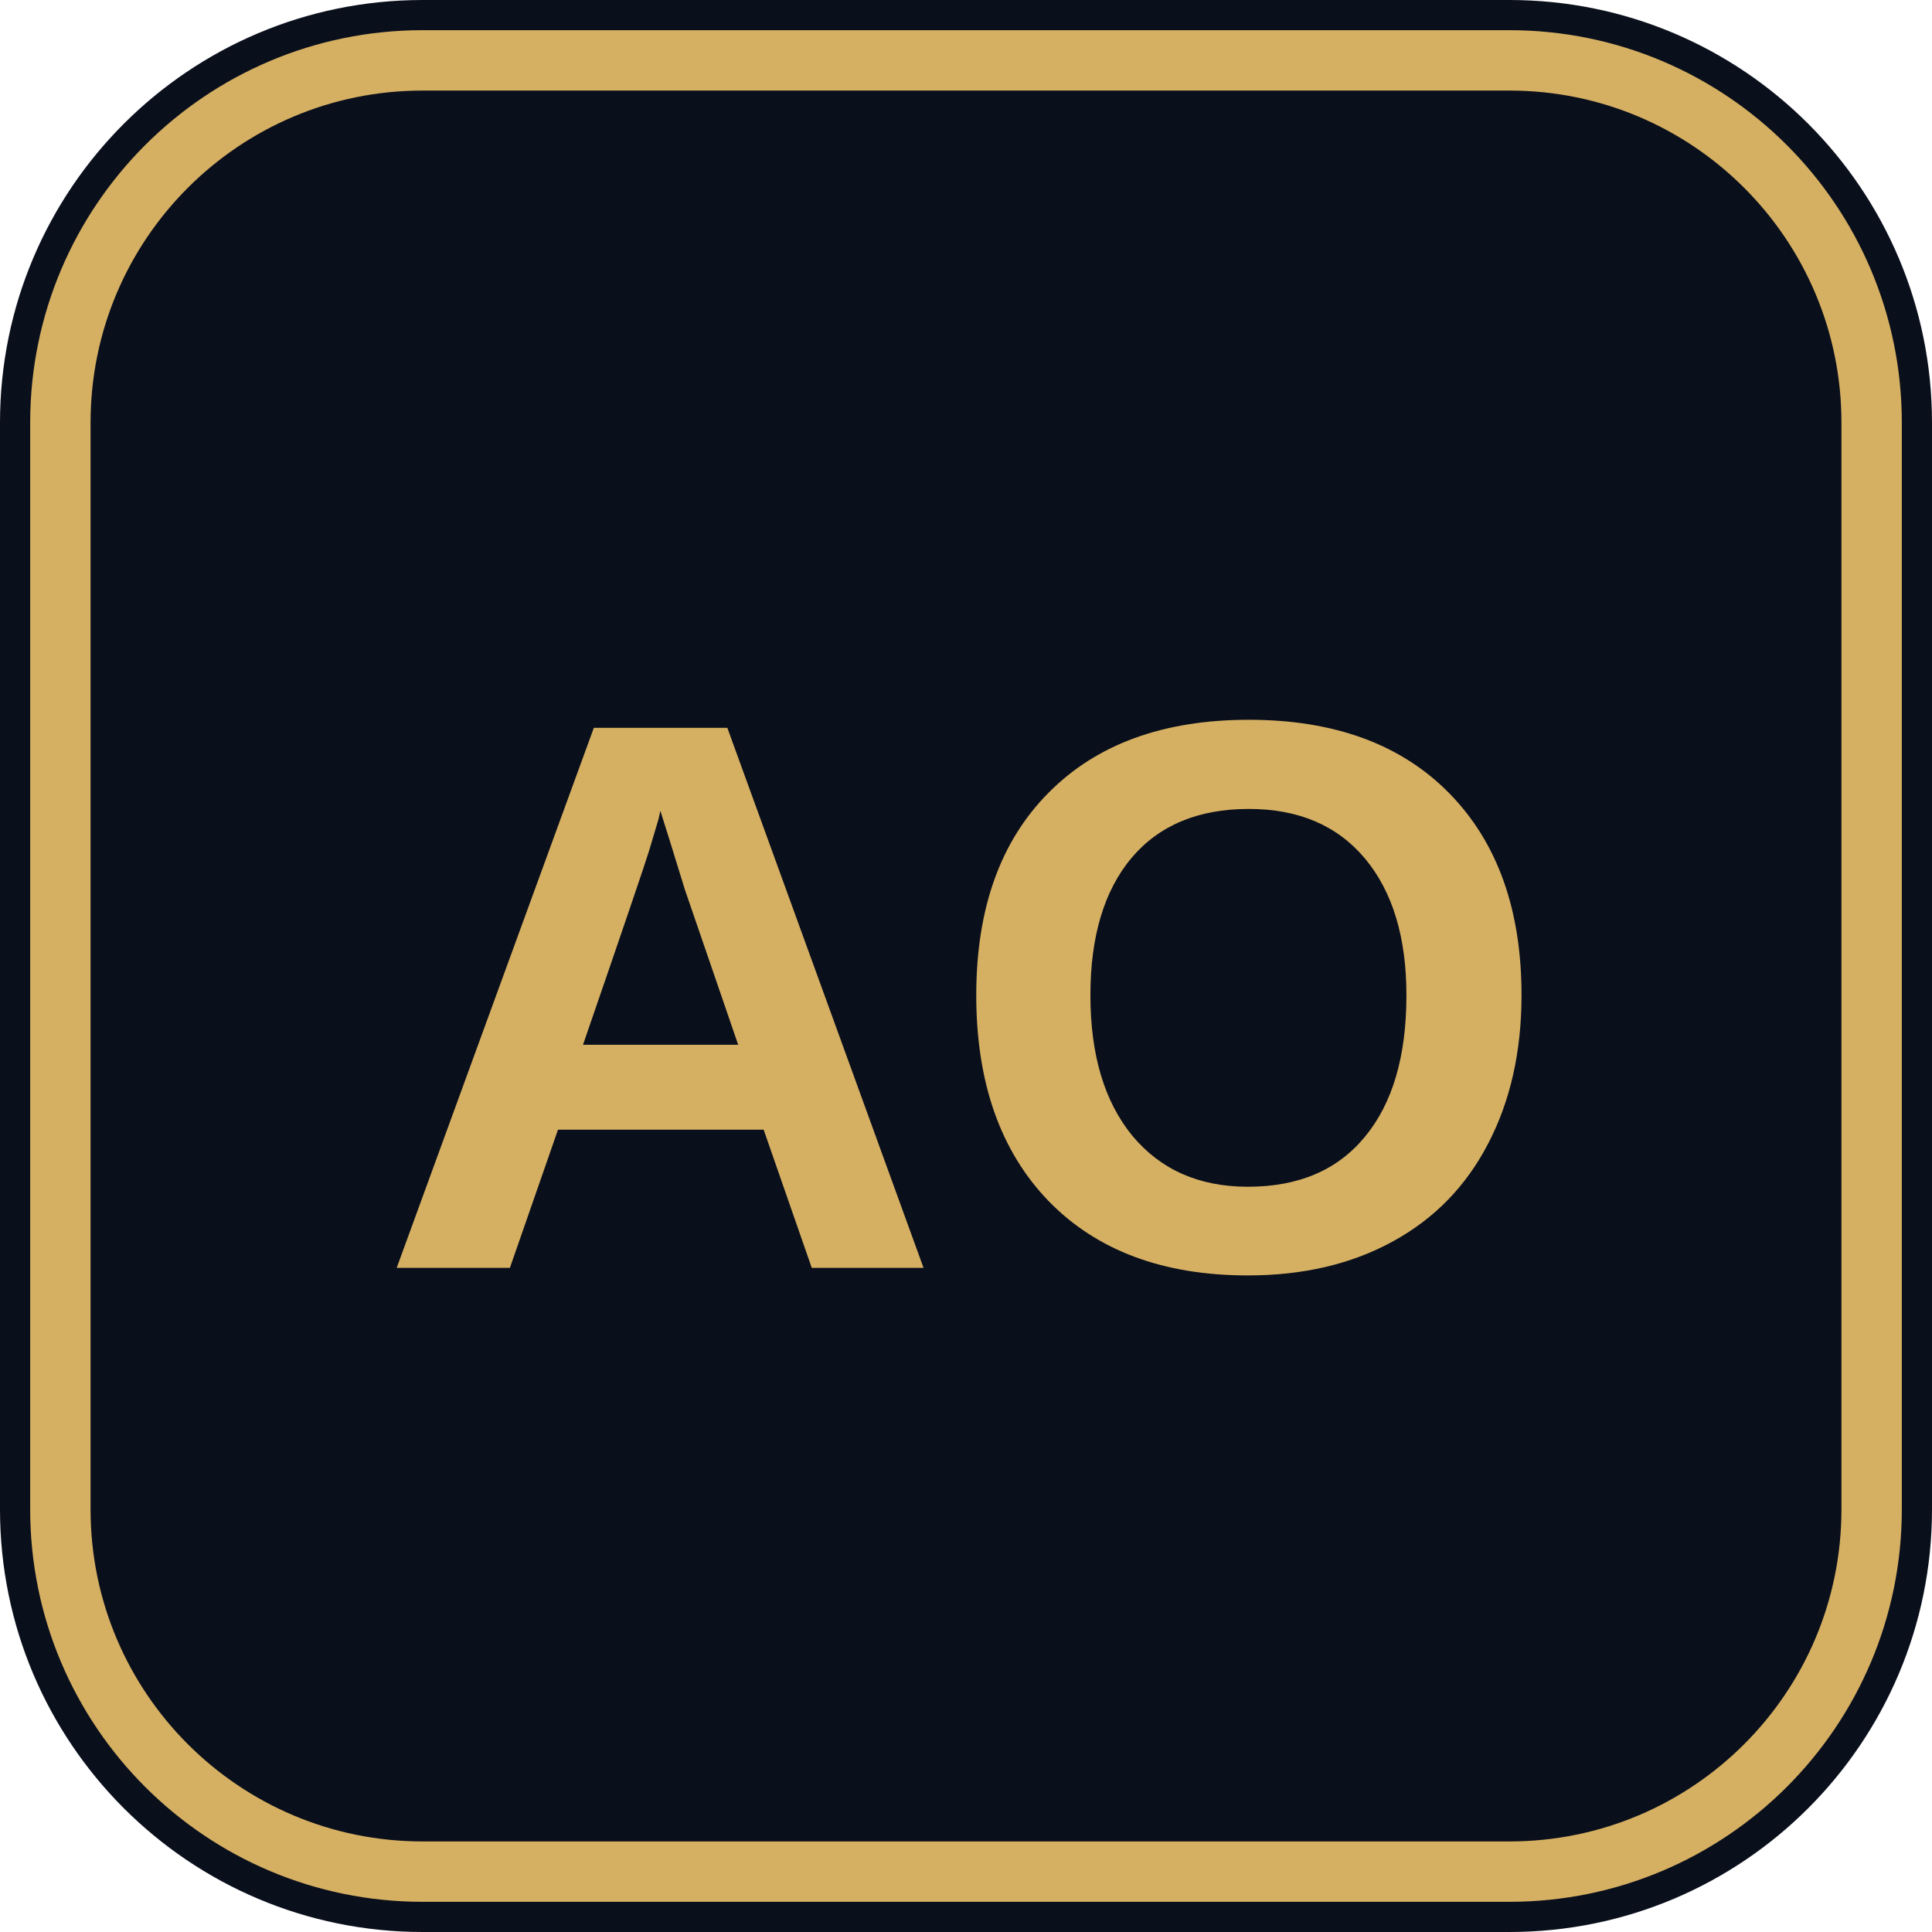
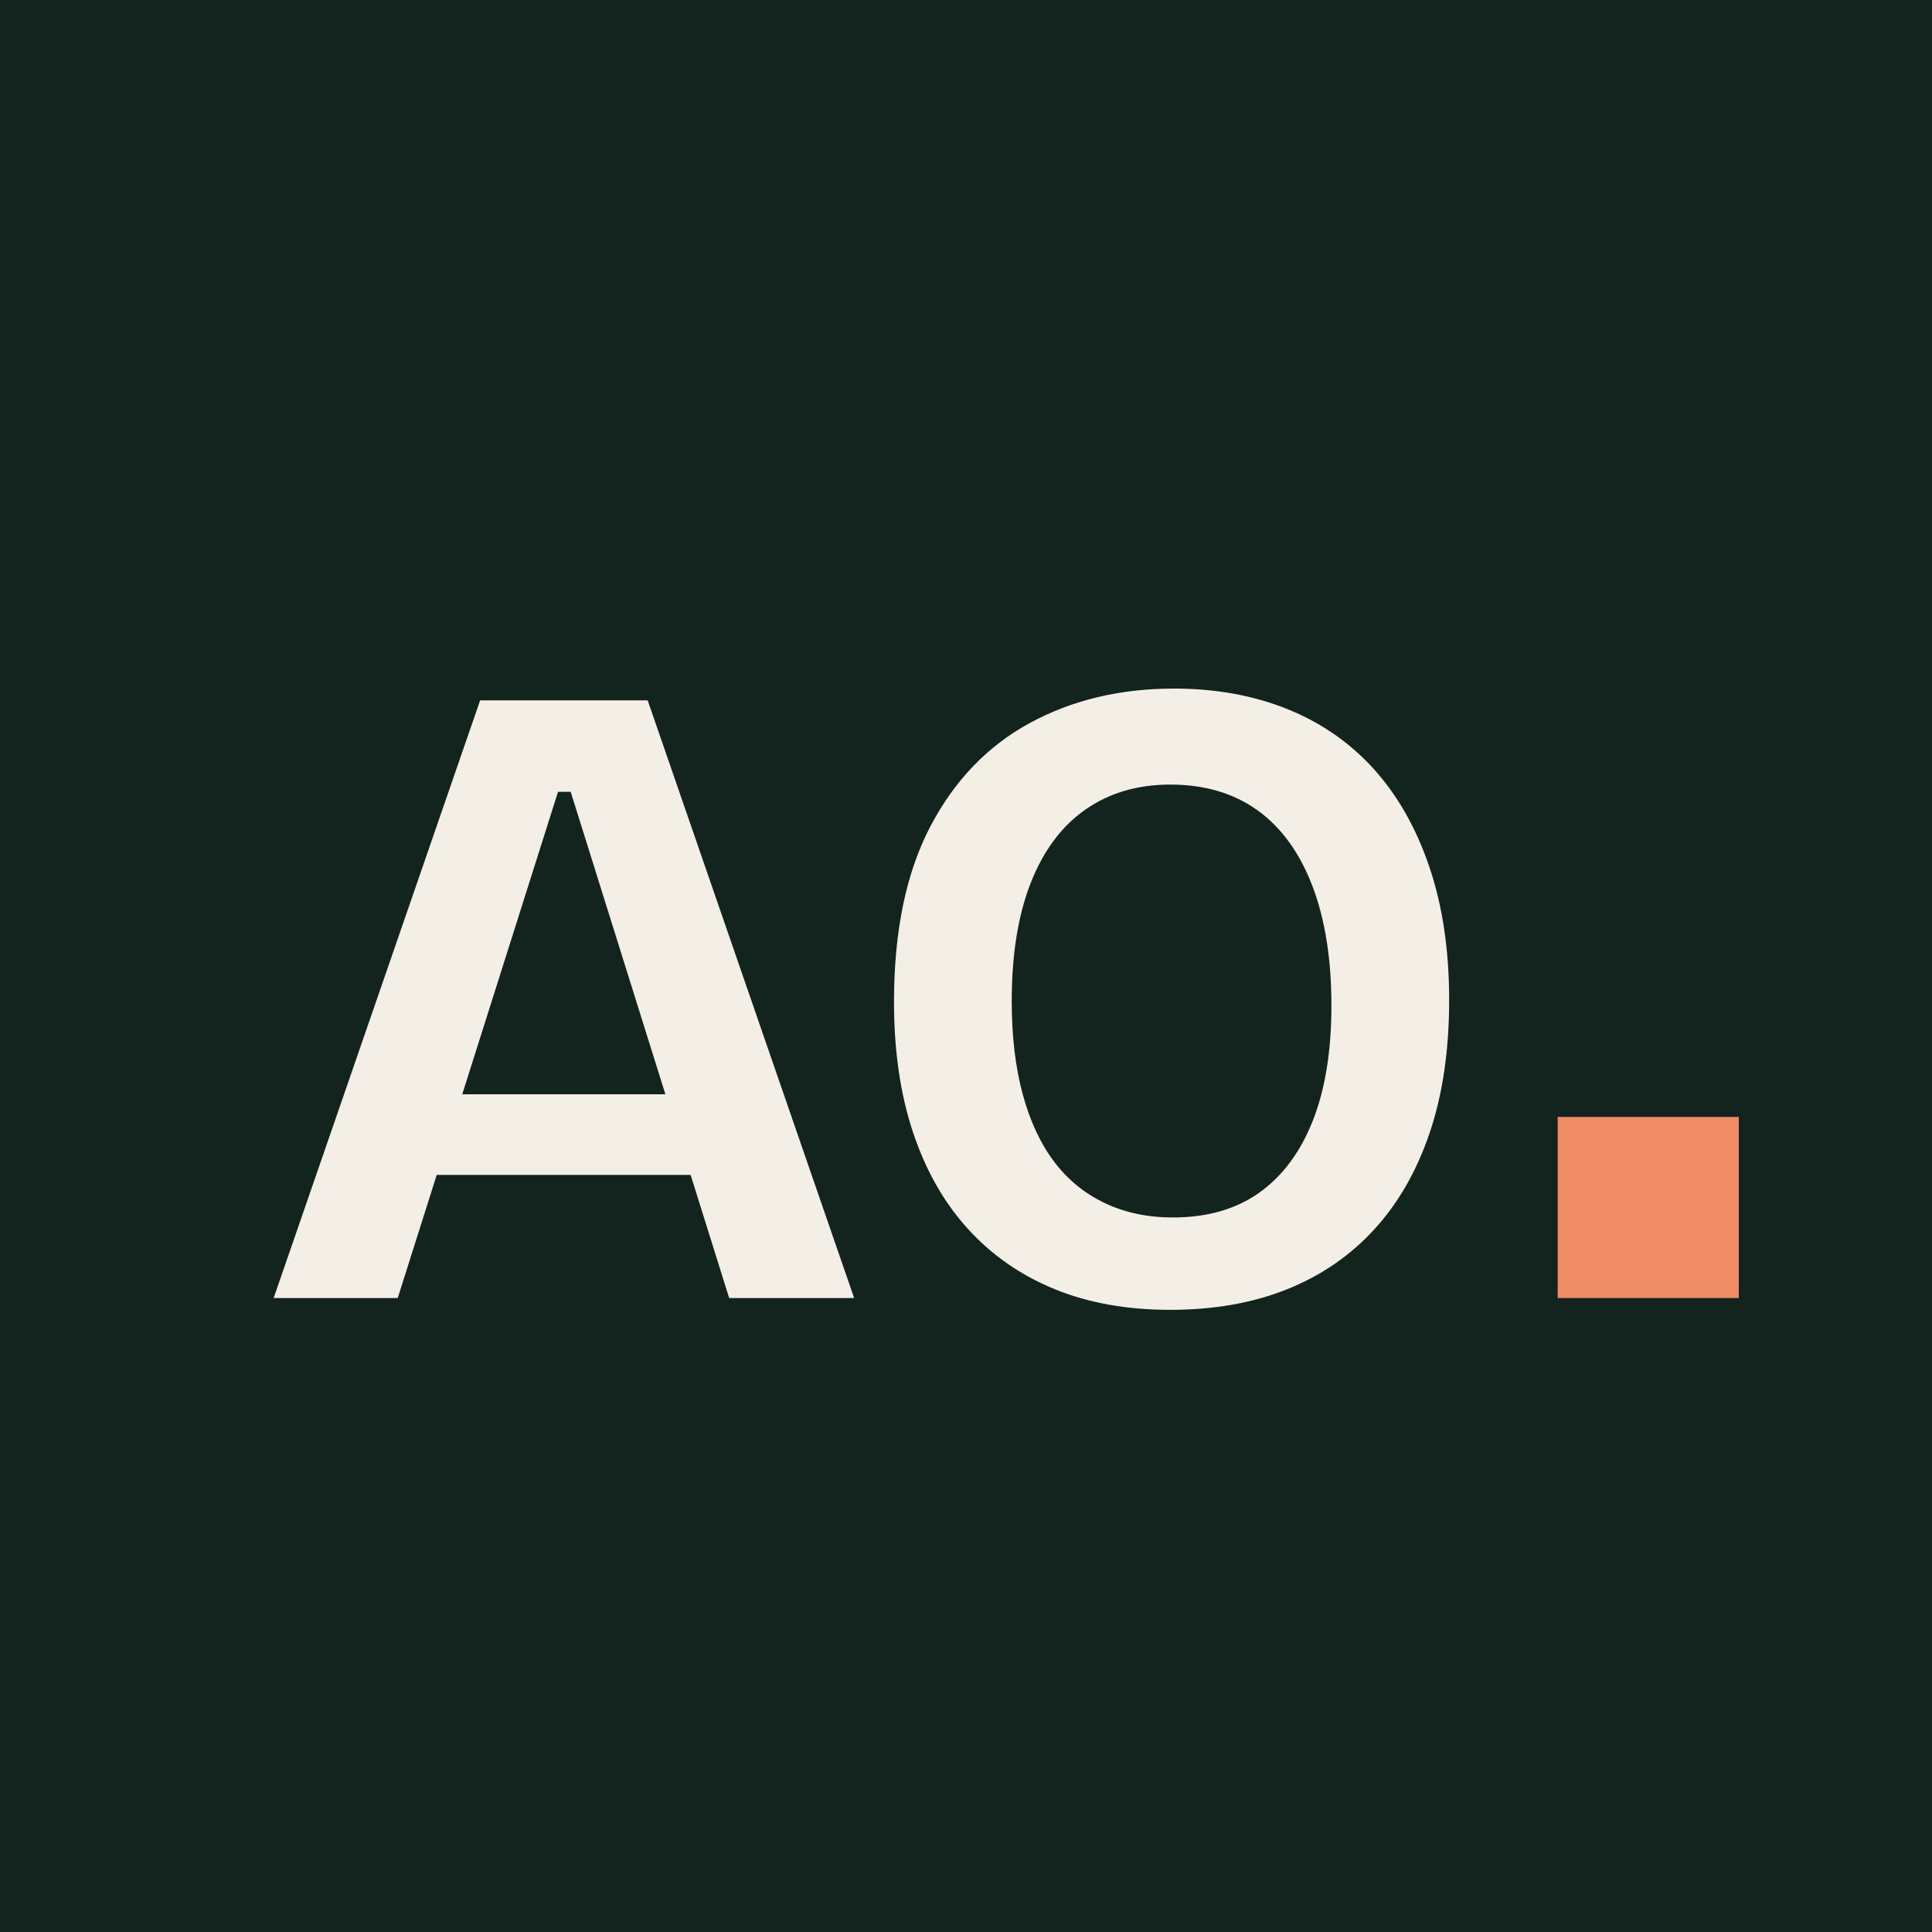
<svg xmlns="http://www.w3.org/2000/svg" viewBox="0 0 64 64">
-   <rect width="64" height="64" rx="14" fill="#0A0F1C" />
-   <rect x="2" y="2" width="60" height="60" rx="12" fill="none" stroke="#D6B062" stroke-width="2" />
-   <text x="32" y="42" text-anchor="middle" font-family="Arial, Helvetica, sans-serif" font-size="26" font-weight="700" fill="#D6B062">AO</text>
+   <rect width="64" height="64" fill="#13241E" />
+   <path fill="#F3EFE6" d="M9.065 43.0 15.905 23.2H21.455L28.295 43.0H24.155L18.905 26.23H18.485L13.175 43.0ZM12.695 38.92V36.25H25.175V38.92ZM38.765 43.39Q36.605 43.39 34.925 42.7Q33.245 42.01 32.06 40.705Q30.875 39.4 30.245 37.51Q29.615 35.62 29.615 33.19Q29.615 29.68 30.815 27.385Q32.015 25.09 34.115 23.95Q36.215 22.81 38.885 22.81Q40.955 22.81 42.635 23.485Q44.315 24.16 45.5 25.465Q46.685 26.77 47.345 28.705Q48.005 30.64 48.005 33.13Q48.005 35.62 47.36 37.525Q46.715 39.43 45.515 40.735Q44.315 42.04 42.62 42.715Q40.925 43.39 38.765 43.39ZM38.855 40.33Q40.565 40.33 41.72 39.505Q42.875 38.68 43.49 37.12Q44.105 35.56 44.105 33.31Q44.105 31.0 43.475 29.35Q42.845 27.7 41.66 26.845Q40.475 25.99 38.765 25.99Q37.145 25.99 35.96 26.815Q34.775 27.64 34.145 29.245Q33.515 30.85 33.515 33.16Q33.515 34.9 33.875 36.235Q34.235 37.57 34.91 38.47Q35.585 39.37 36.59 39.85Q37.595 40.33 38.855 40.33Z" />
+   <rect x="51.6" y="37" width="6" height="6" fill="#EF8C66" />
</svg>
